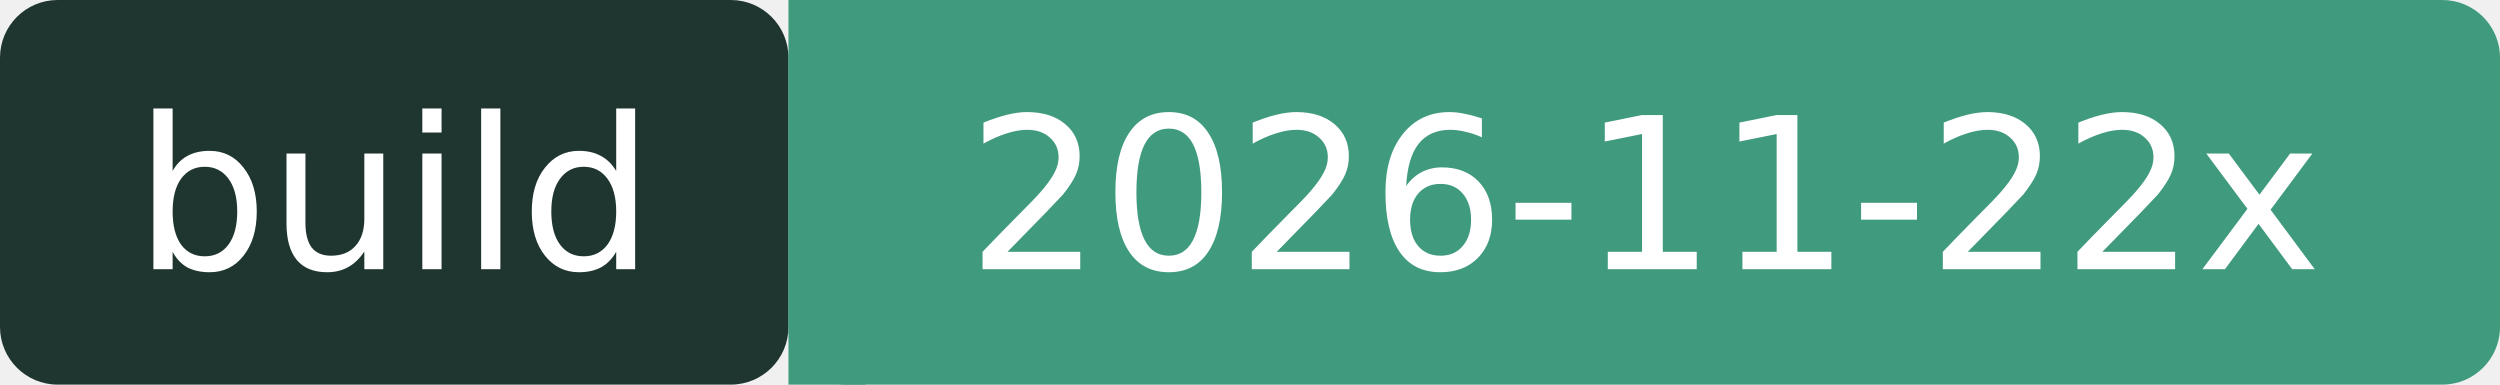
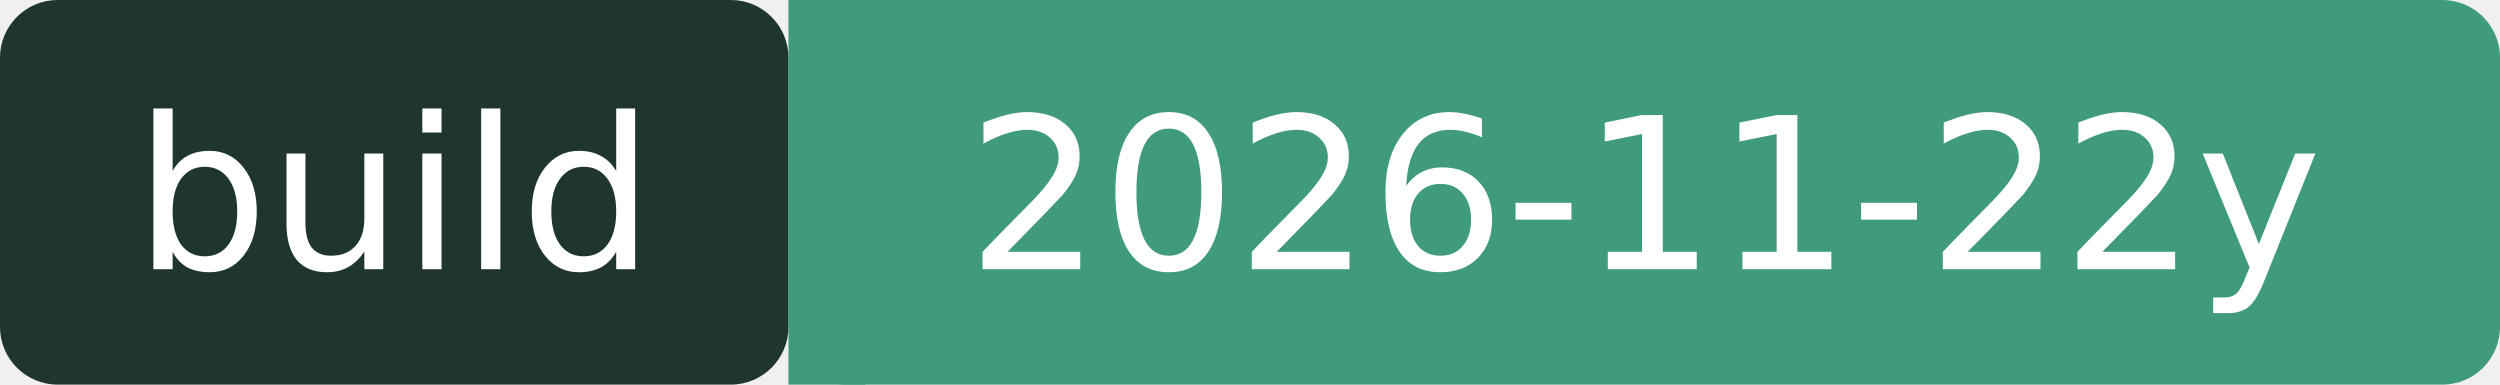
- <svg xmlns="http://www.w3.org/2000/svg" width="130" height="20" role="img" aria-label="build: 2026-11-22x">
+ <svg xmlns="http://www.w3.org/2000/svg" width="130" height="20" role="img" aria-label="build: 2026-11-22y">
  <rect width="41" height="20" rx="3" fill="#1F3630" />
  <rect x="41" width="89" height="20" rx="3" fill="#3F9A7E" />
  <rect x="41" width="4" height="20" fill="#3F9A7E" />
  <g fill="#fff" font-family="Verdana,DejaVu Sans,sans-serif" font-size="11" text-anchor="middle">
    <text x="20.5" y="14">build</text>
-     <text x="85.5" y="14">2026-11-22x</text>
+     <text x="85.5" y="14">2026-11-22y</text>
  </g>
</svg>
